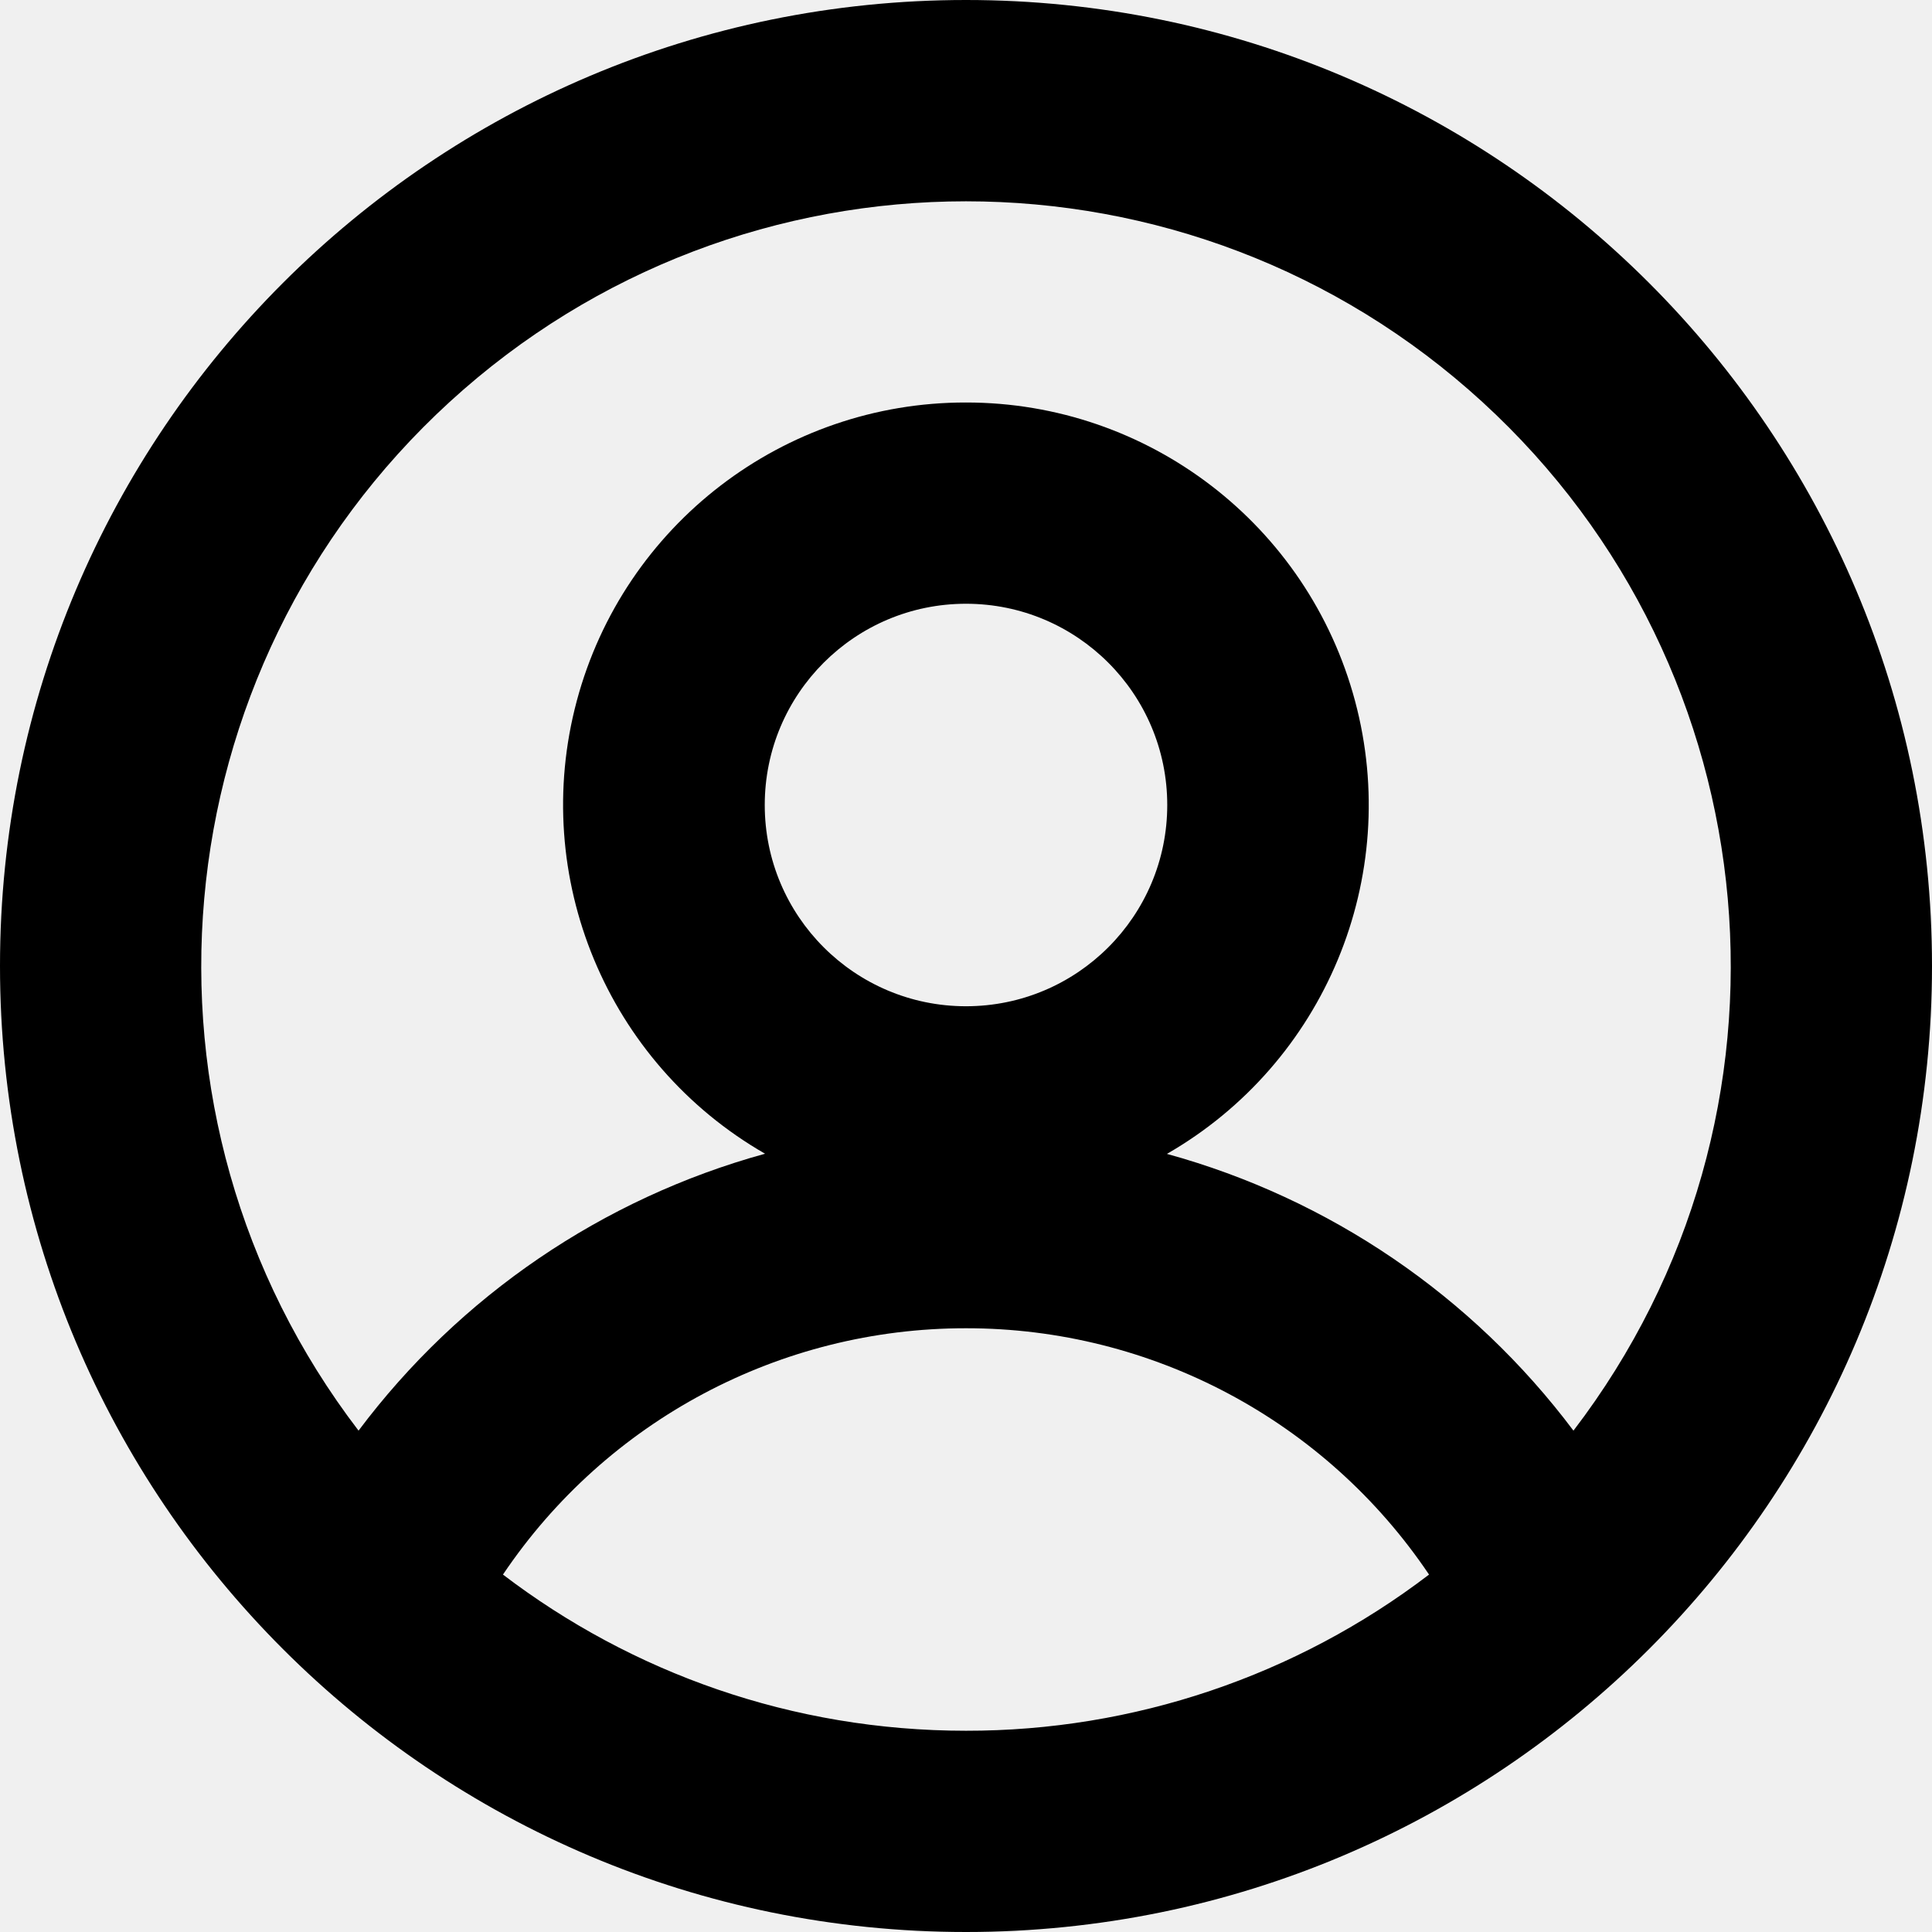
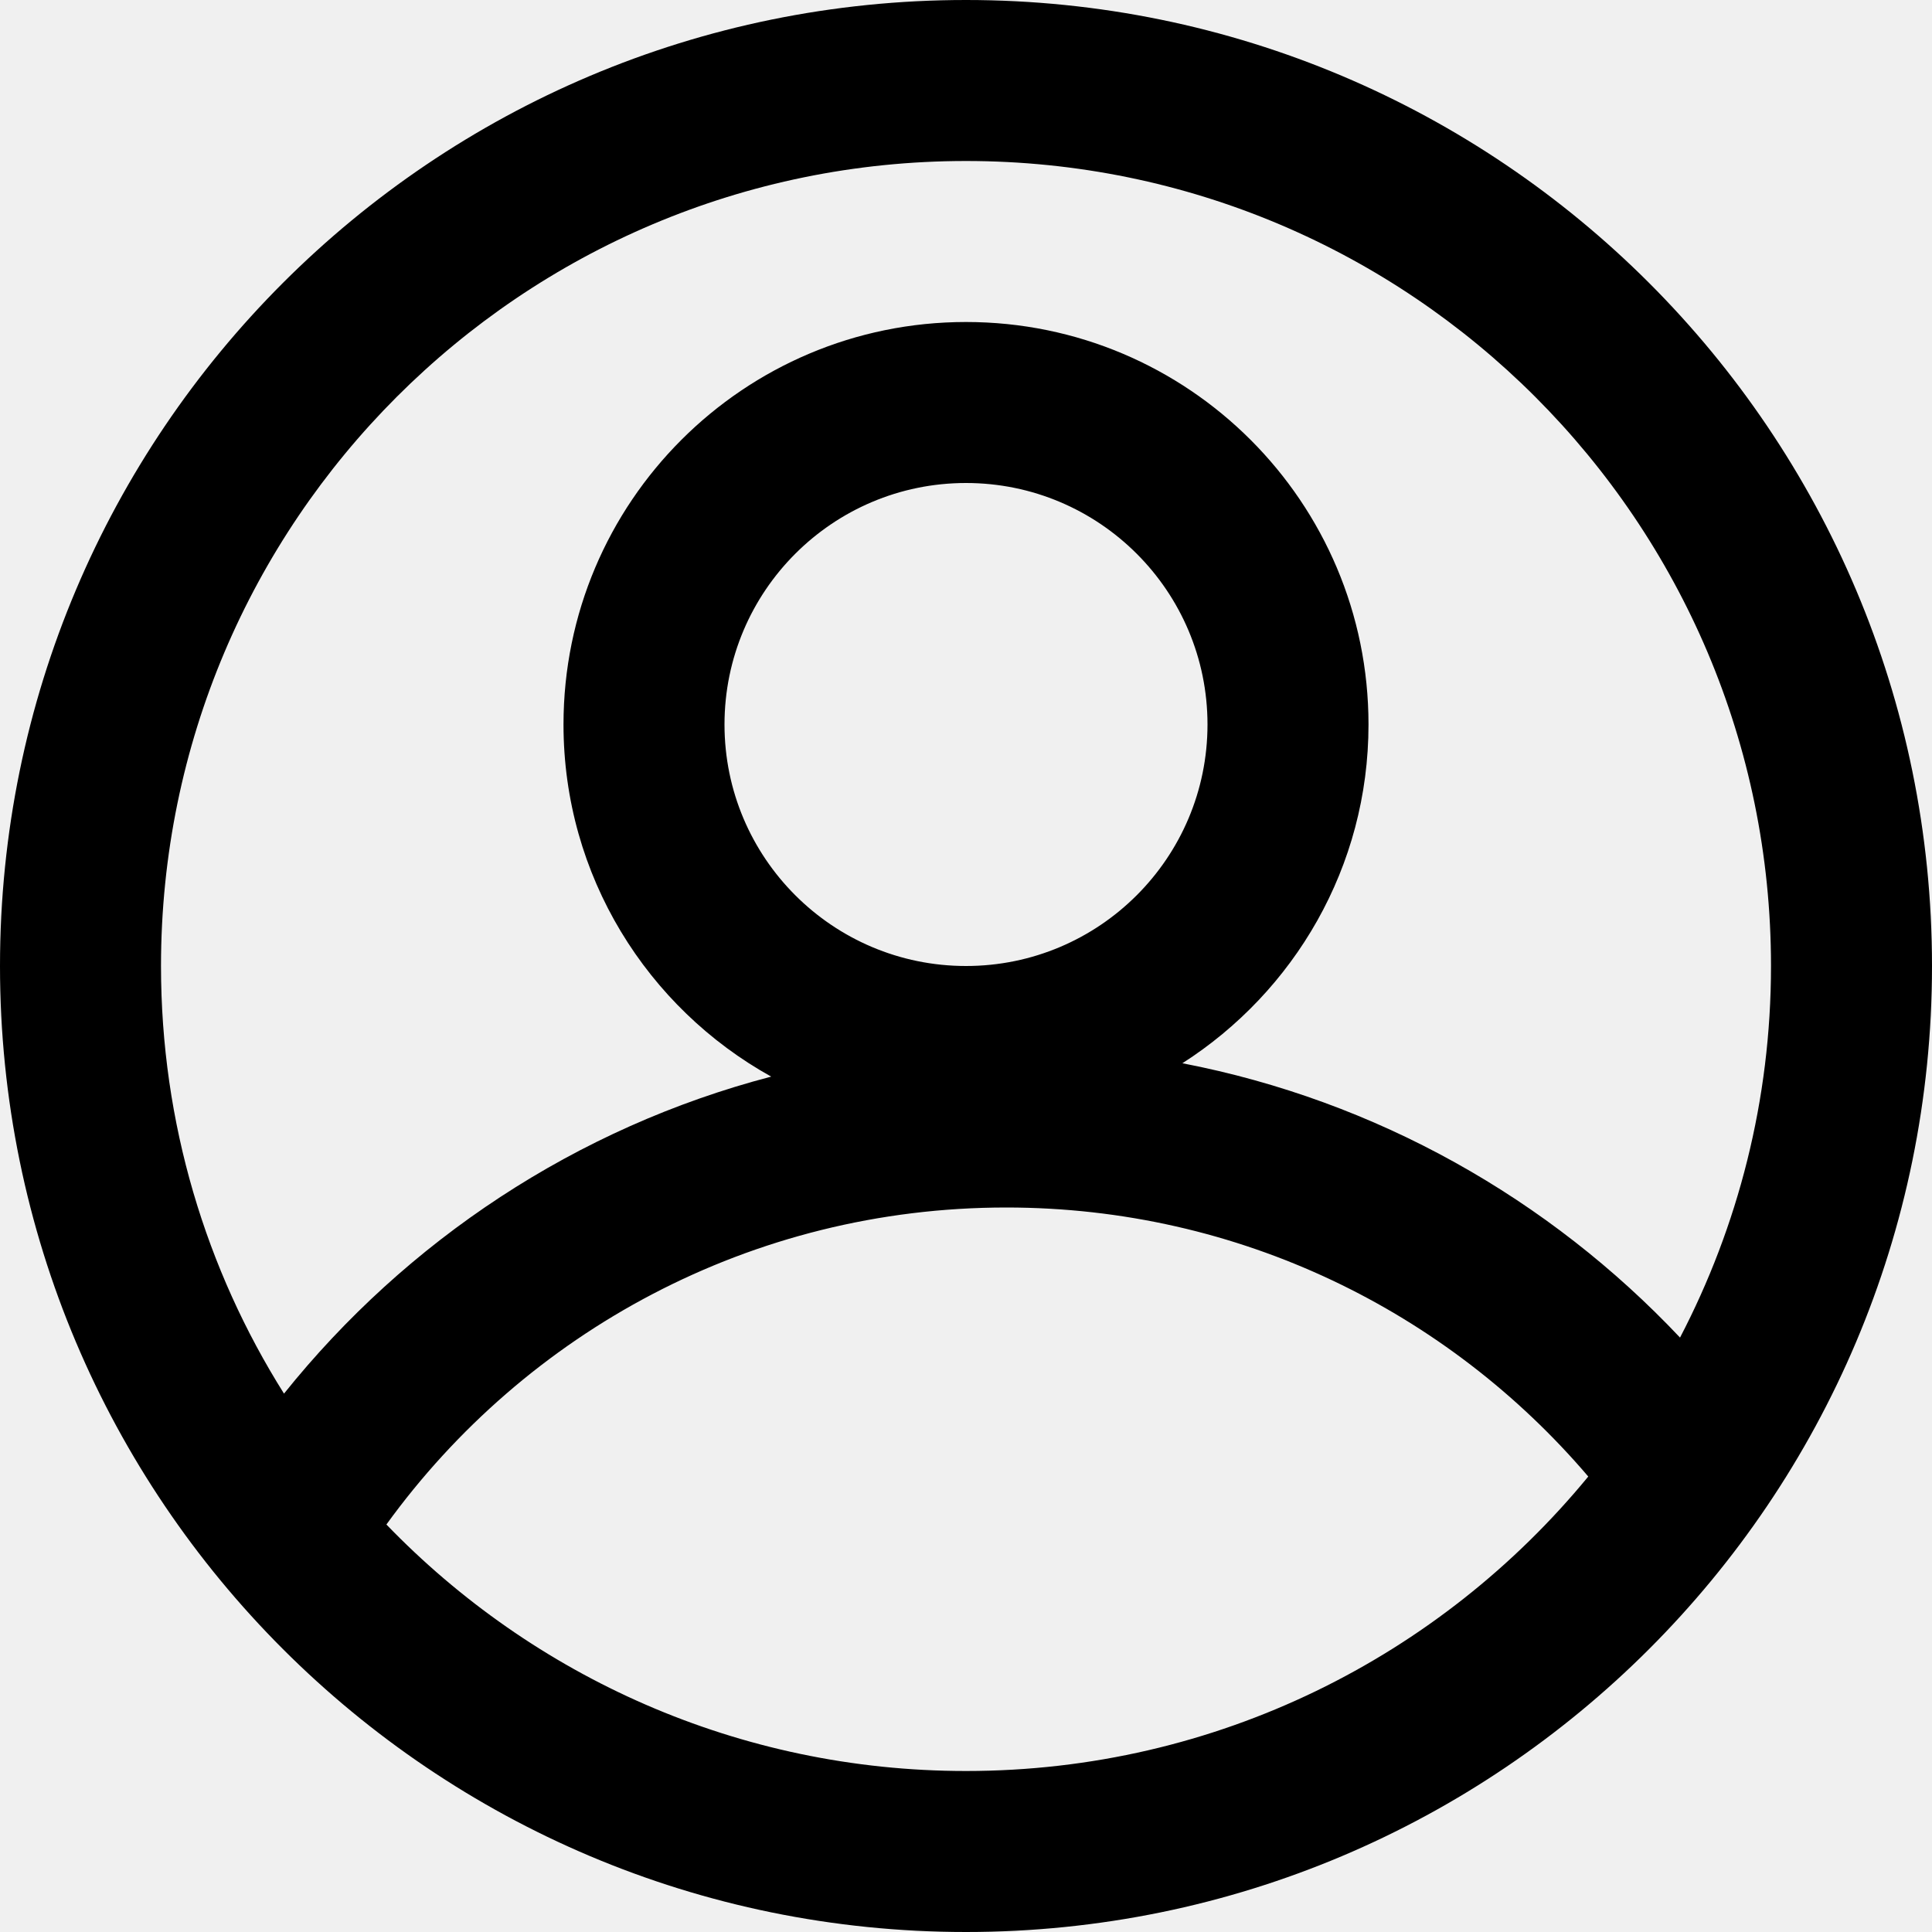
- <svg xmlns="http://www.w3.org/2000/svg" fill="none" viewBox="0 0 12 12">
-   <g clip-path="url(#Profile-12_svg__a)">
-     <path fill="#000" fill-rule="evenodd" d="M6 12A6 6 0 1 0 6 0a6 6 0 0 0 0 12Zm0-1.25a4.73 4.73 0 0 0 2.876-.97A3.463 3.463 0 0 0 6 8.25a3.463 3.463 0 0 0-2.876 1.53c.799.609 1.795.97 2.876.97Zm1.248-3.583a4.722 4.722 0 0 1 2.525 1.719 4.75 4.75 0 1 0-7.546 0 4.722 4.722 0 0 1 2.525-1.72A2.499 2.499 0 0 1 6 2.5a2.5 2.5 0 0 1 1.248 4.667ZM7.25 5a1.25 1.25 0 1 1-2.5 0 1.25 1.25 0 0 1 2.5 0Z" clip-rule="evenodd" />
+ <svg xmlns="http://www.w3.org/2000/svg" width="12" height="12" viewBox="0 0 12 12" fill="none">
+   <g clip-path="url(#clip0_11738_74750)">
+     <path fill-rule="evenodd" clip-rule="evenodd" d="M6 0C9.314 0 12 2.686 12 6C12 9.314 9.314 12 6 12C2.686 12 0 9.314 0 6C0 2.686 2.686 0 6 0ZM6.25 7.5C4.666 7.5 3.264 8.275 2.4 9.469C3.31 10.412 4.586 11 6 11C7.558 11 8.948 10.287 9.865 9.171C8.993 8.148 7.698 7.5 6.25 7.5ZM6 1C3.239 1 1 3.239 1 6C1 6.976 1.28 7.887 1.764 8.656C2.524 7.708 3.578 7.004 4.79 6.687C4.021 6.26 3.5 5.441 3.5 4.5C3.5 3.119 4.619 2 6 2C7.381 2 8.5 3.119 8.5 4.5C8.5 5.385 8.038 6.16 7.344 6.604C8.552 6.837 9.624 7.448 10.435 8.308C10.795 7.617 11 6.833 11 6C11 3.239 8.761 1 6 1ZM6 3C5.172 3 4.5 3.672 4.5 4.5C4.5 5.328 5.172 6 6 6C6.828 6 7.5 5.328 7.5 4.5C7.5 3.672 6.828 3 6 3Z" fill="black" />
  </g>
  <defs>
-     <clipPath id="Profile-12_svg__a">
-       <path fill="#fff" d="M0 0h12v12H0z" />
+     <clipPath id="clip0_11738_74750">
+       <rect width="12" height="12" fill="white" />
    </clipPath>
  </defs>
</svg>
